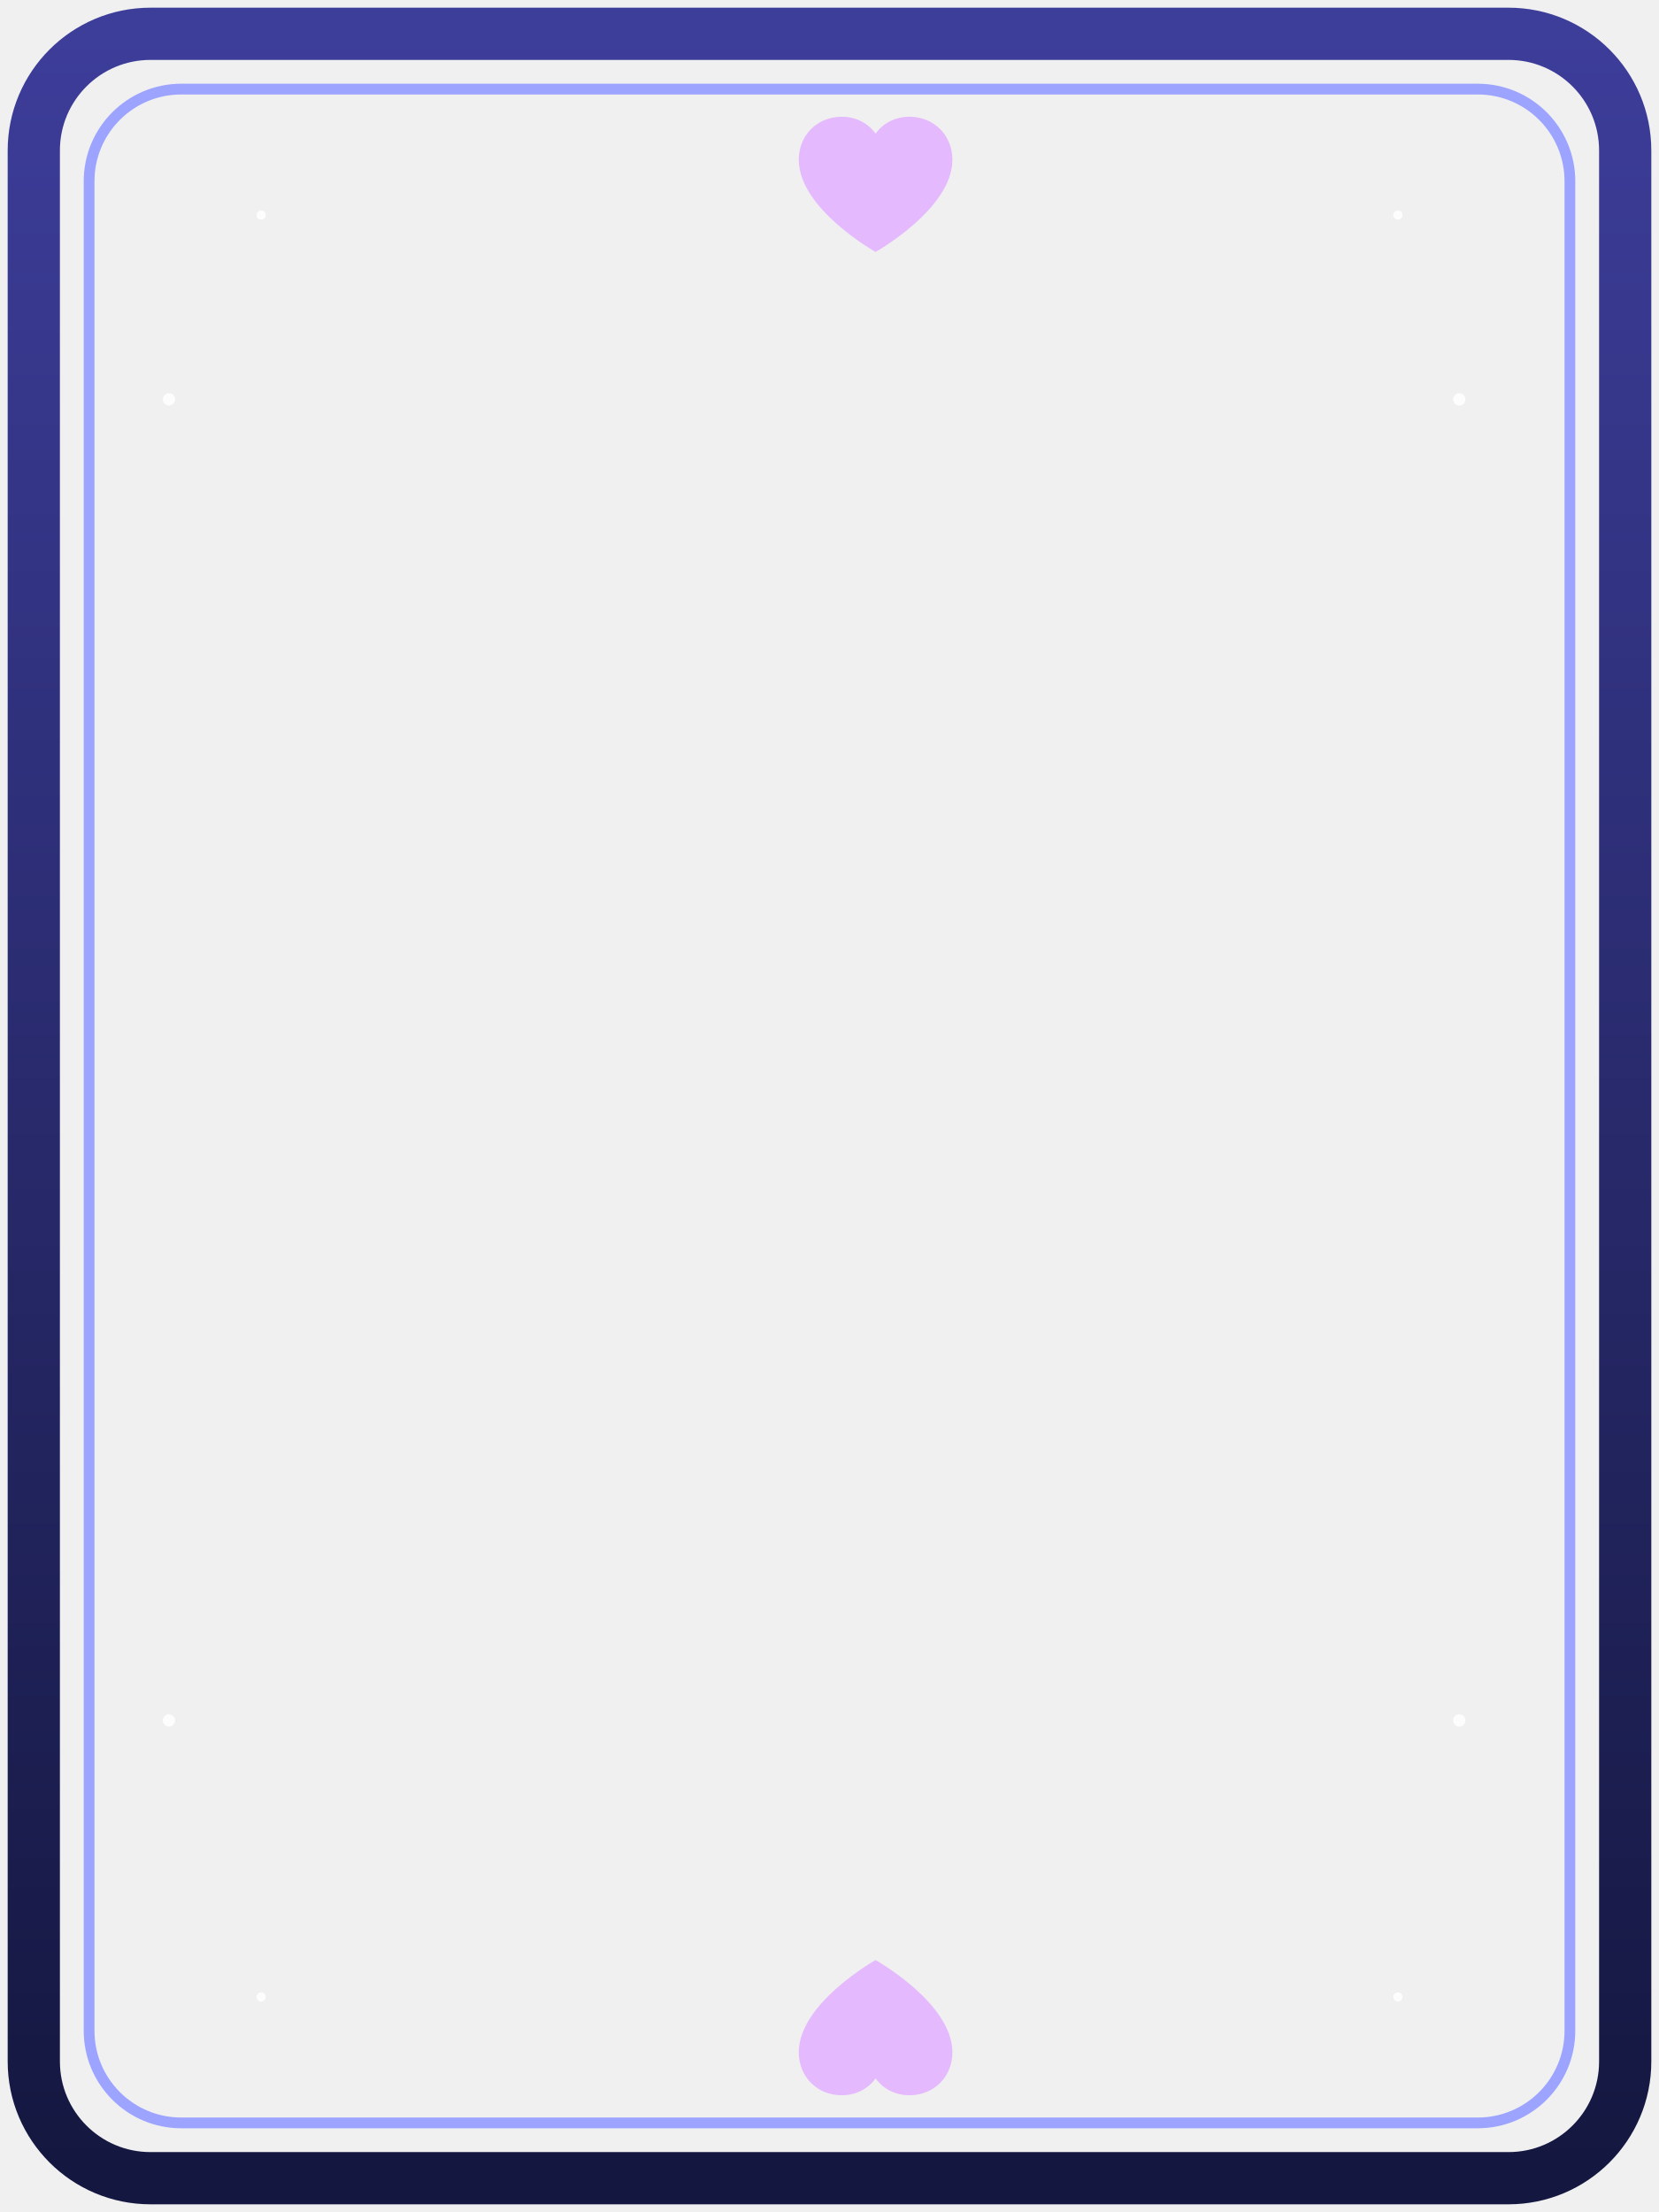
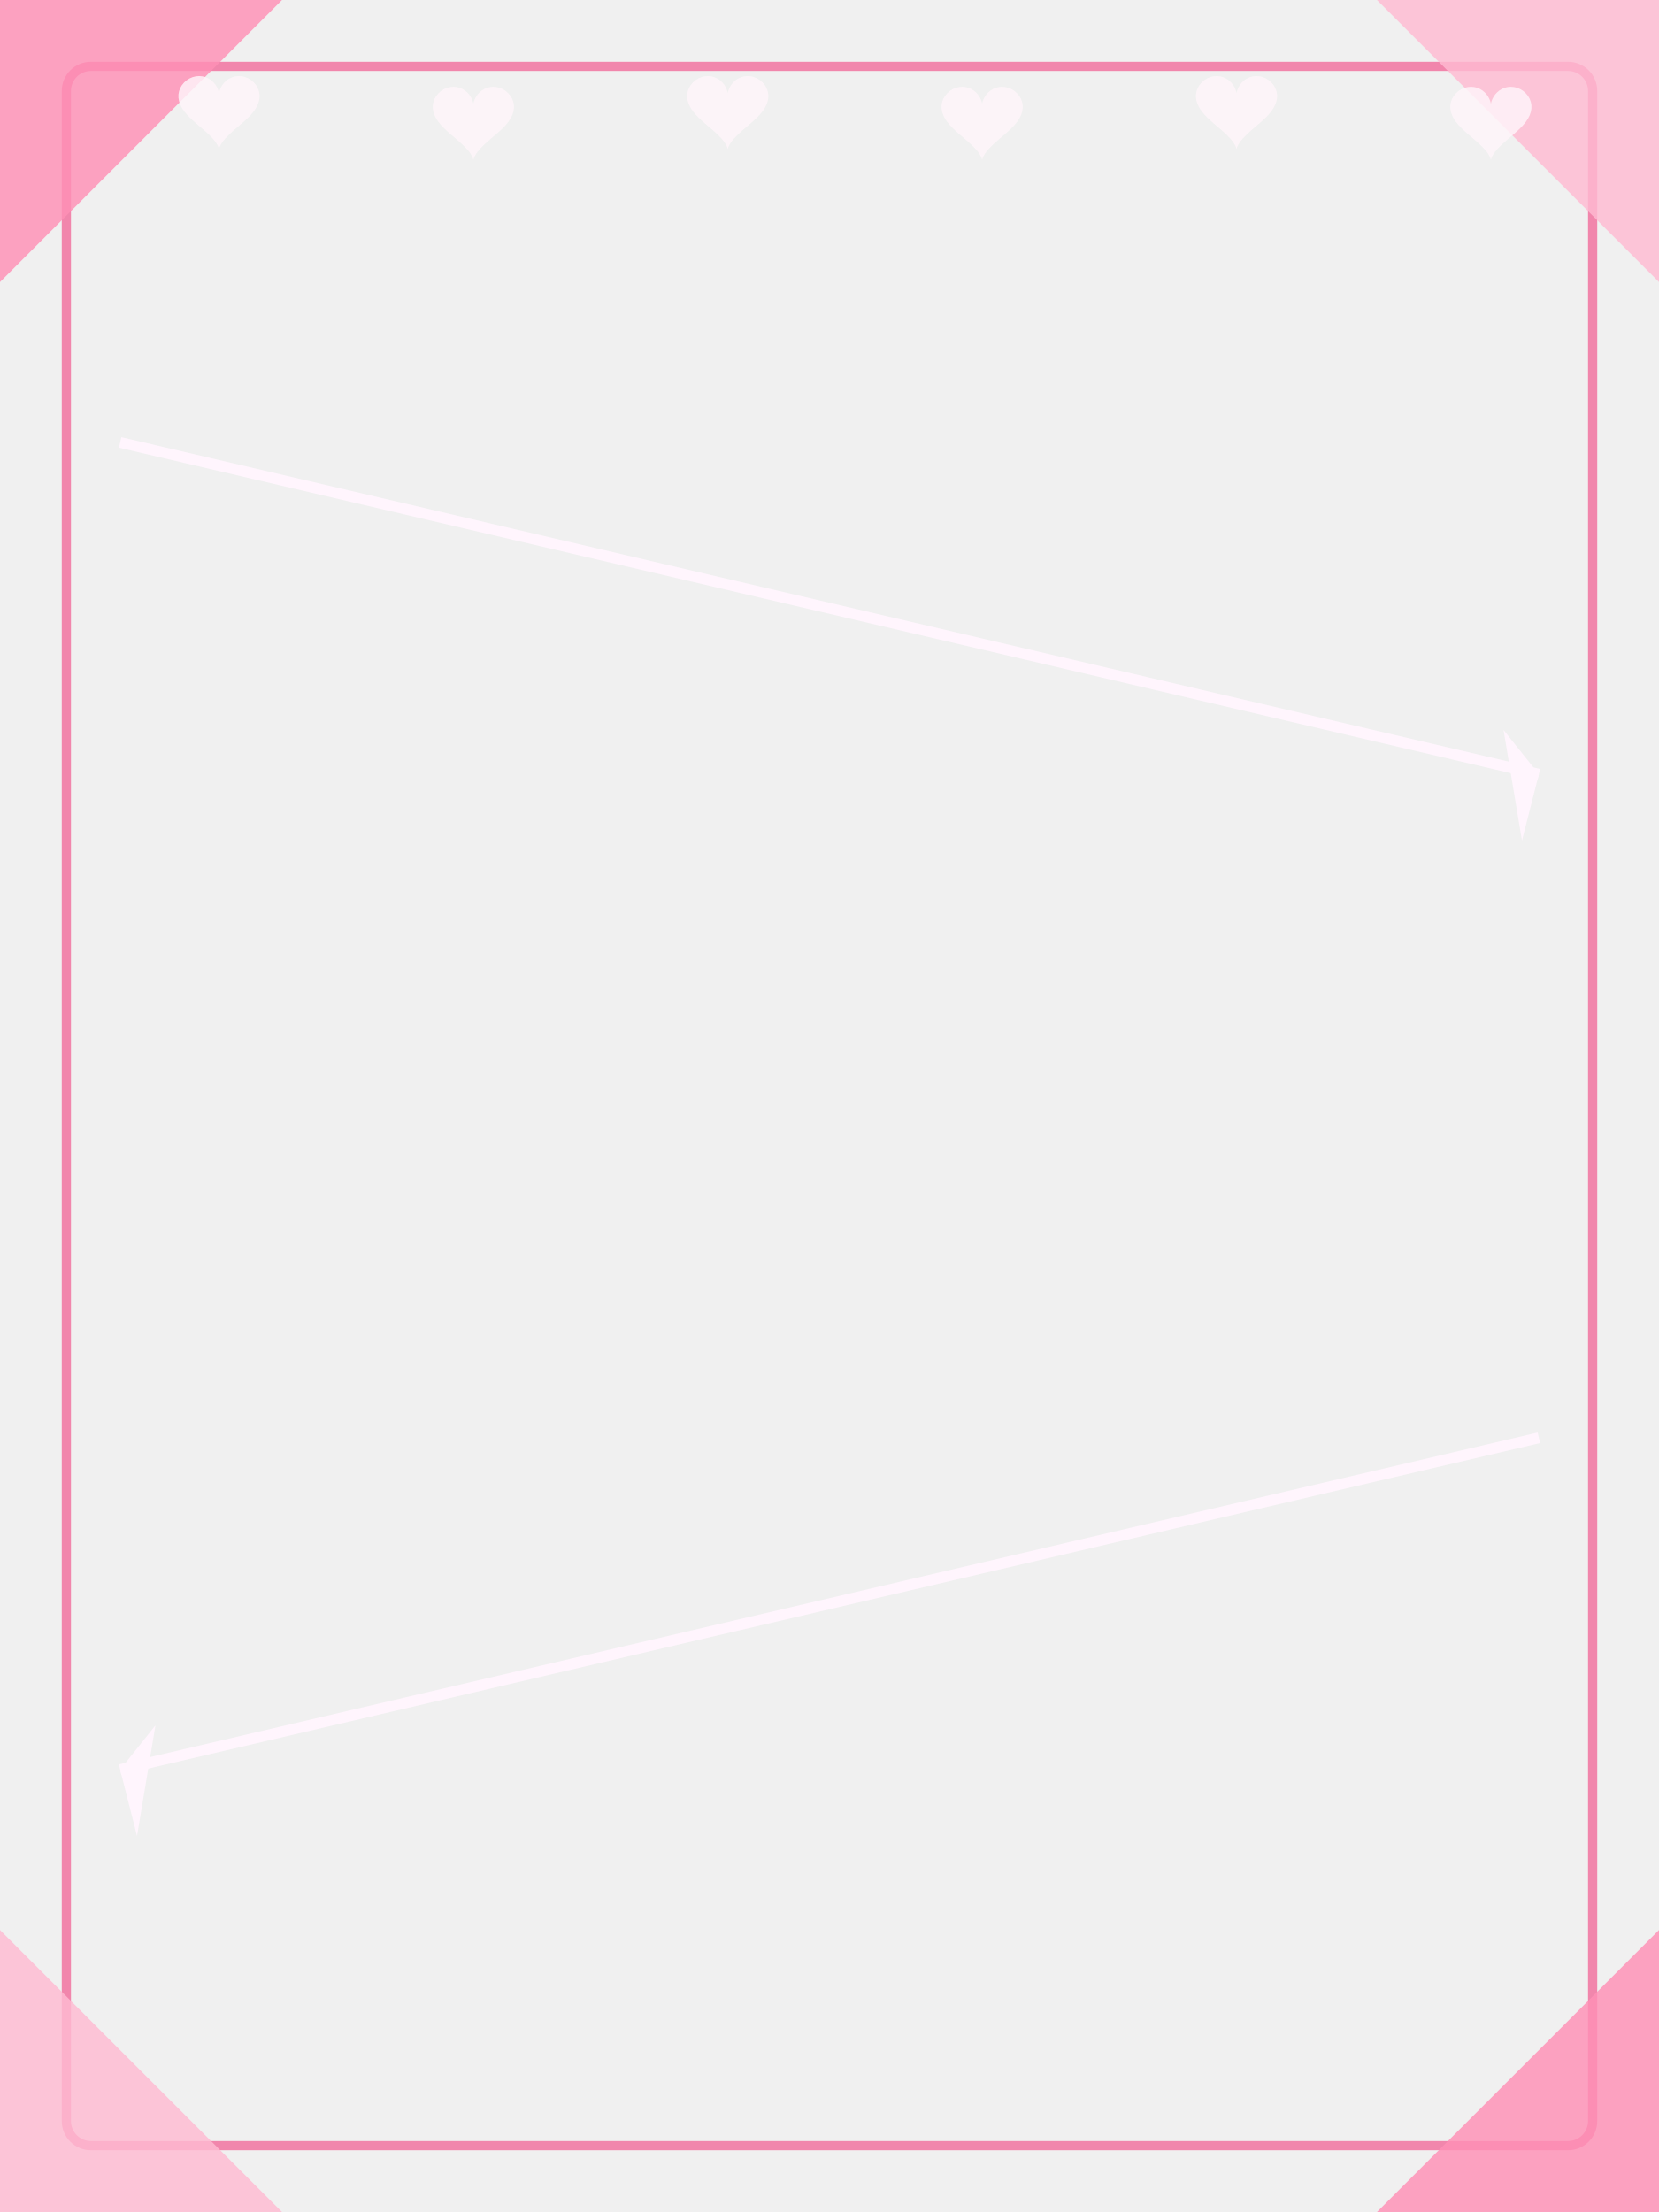
- <svg xmlns="http://www.w3.org/2000/svg" viewBox="0 0 1080 1440" fill="none">
-   <defs>
-     <linearGradient id="night" x1="540" y1="24" x2="540" y2="1416" gradientUnits="userSpaceOnUse">
-       <stop stop-color="#3d3d9a" />
-       <stop offset="1" stop-color="#14173f" />
-     </linearGradient>
-   </defs>
-   <rect x="22" y="22" width="1036" height="1396" rx="76" stroke="url(#night)" stroke-width="34" />
-   <rect x="58" y="58" width="964" height="1324" rx="60" stroke="#9ca4ff" stroke-width="7" />
-   <g fill="#fff" opacity="0.85">
-     <circle cx="110" cy="260" r="4" />
-     <circle cx="950" cy="260" r="4" />
-     <circle cx="110" cy="1120" r="4" />
-     <circle cx="950" cy="1120" r="4" />
-     <circle cx="170" cy="140" r="3" />
-     <circle cx="910" cy="140" r="3" />
-     <circle cx="170" cy="1300" r="3" />
-     <circle cx="910" cy="1300" r="3" />
-   </g>
-   <g fill="#e3b3ff" opacity="0.9">
-     <path d="M520 104c0-16 12-28 28-28 9 0 17 4 22 11 5-7 13-11 22-11 16 0 28 12 28 28 0 32-50 60-50 60s-50-28-50-60z" />
-     <path d="M520 1336c0 16 12 28 28 28 9 0 17-4 22-11 5 7 13 11 22 11 16 0 28-12 28-28 0-32-50-60-50-60s-50 28-50 60z" />
-   </g>
+ <svg xmlns="http://www.w3.org/2000/svg" viewBox="0 0 1080 1440" width="1080" height="1440" fill="none">
+   <rect x="43.20" y="43.20" width="993.60" height="1353.60" rx="16" stroke="#f174a0" stroke-opacity="0.85" stroke-width="6" />
+   <polygon points="0,0 183.60,0 0,183.60" fill="#ff90b6" fill-opacity="0.82" />
+   <polygon points="1080,0 896.40,0 1080,183.60" fill="#ffbad1" fill-opacity="0.82" />
+   <polygon points="0,1440 0,1256.40 183.60,1440" fill="#ffbad1" fill-opacity="0.82" />
+   <polygon points="1080,1440 896.40,1440 1080,1256.40" fill="#ff90b6" fill-opacity="0.82" />
+   <line x1="78.20" y1="288.00" x2="1001.80" y2="504.00" stroke="#fff5fd" stroke-width="7" />
+   <polygon points="1001.80,504.00 978.80,475.20 990.80,547.20" fill="#fff5fd" />
+   <line x1="1001.80" y1="936.00" x2="78.20" y2="1152.00" stroke="#fff5fd" stroke-width="7" />
+   <polygon points="78.20,1152.00 101.20,1123.20 89.20,1195.20" fill="#fff5fd" />
+   <path d="M 142.56 60.94 L 142.57 60.78 L 142.63 60.29 L 142.80 59.52 L 143.11 58.50 L 143.62 57.29 L 144.34 55.96 L 145.29 54.59 L 146.49 53.25 L 147.93 52.02 L 149.58 50.98 L 151.42 50.18 L 153.41 49.68 L 155.49 49.51 L 157.62 49.68 L 159.73 50.20 L 161.75 51.07 L 163.63 52.25 L 165.29 53.72 L 166.70 55.43 L 167.80 57.32 L 168.56 59.37 L 168.94 61.50 L 168.94 63.69 L 168.56 65.90 L 167.80 68.09 L 166.70 70.24 L 165.29 72.34 L 163.63 74.38 L 161.75 76.36 L 159.73 78.28 L 157.62 80.16 L 155.49 81.98 L 153.41 83.76 L 151.42 85.50 L 149.58 87.18 L 147.93 88.81 L 146.49 90.36 L 145.29 91.81 L 144.34 93.15 L 143.62 94.34 L 143.11 95.36 L 142.80 96.18 L 142.63 96.79 L 142.57 97.16 L 142.56 97.28 L 142.55 97.16 L 142.49 96.79 L 142.32 96.18 L 142.01 95.36 L 141.50 94.34 L 140.78 93.15 L 139.83 91.81 L 138.63 90.36 L 137.19 88.81 L 135.54 87.18 L 133.70 85.50 L 131.71 83.76 L 129.63 81.98 L 127.50 80.16 L 125.39 78.28 L 123.37 76.36 L 121.49 74.38 L 119.83 72.34 L 118.42 70.24 L 117.32 68.09 L 116.56 65.90 L 116.18 63.69 L 116.18 61.50 L 116.56 59.37 L 117.32 57.32 L 118.42 55.43 L 119.83 53.72 L 121.49 52.25 L 123.37 51.07 L 125.39 50.20 L 127.50 49.68 L 129.63 49.51 L 131.71 49.68 L 133.70 50.18 L 135.54 50.98 L 137.19 52.02 L 138.63 53.25 L 139.83 54.59 L 140.78 55.96 L 141.50 57.29 L 142.01 58.50 L 142.32 59.52 L 142.49 60.29 L 142.55 60.78 Z" fill="#fff5fa" fill-opacity="0.82" />
+   <path d="M 308.16 67.94 L 308.17 67.78 L 308.23 67.29 L 308.40 66.52 L 308.71 65.50 L 309.22 64.29 L 309.94 62.96 L 310.89 61.59 L 312.09 60.25 L 313.53 59.02 L 315.18 57.98 L 317.02 57.18 L 319.01 56.68 L 321.09 56.51 L 323.22 56.68 L 325.33 57.20 L 327.35 58.07 L 329.23 59.25 L 330.89 60.72 L 332.30 62.43 L 333.40 64.32 L 334.16 66.37 L 334.54 68.50 L 334.54 70.69 L 334.16 72.90 L 333.40 75.09 L 332.30 77.24 L 330.89 79.34 L 329.23 81.38 L 327.35 83.36 L 325.33 85.28 L 323.22 87.16 L 321.09 88.98 L 319.01 90.76 L 317.02 92.50 L 315.18 94.18 L 313.53 95.81 L 312.09 97.36 L 310.89 98.81 L 309.94 100.15 L 309.22 101.34 L 308.71 102.36 L 308.40 103.18 L 308.23 103.79 L 308.17 104.16 L 308.16 104.28 L 308.15 104.16 L 308.09 103.79 L 307.92 103.18 L 307.61 102.36 L 307.10 101.34 L 306.38 100.15 L 305.43 98.81 L 304.23 97.36 L 302.79 95.81 L 301.14 94.18 L 299.30 92.50 L 297.31 90.76 L 295.23 88.98 L 293.10 87.16 L 290.99 85.28 L 288.97 83.36 L 287.09 81.38 L 285.43 79.34 L 284.02 77.24 L 282.92 75.09 L 282.16 72.90 L 281.78 70.69 L 281.78 68.50 L 282.16 66.37 L 282.92 64.32 L 284.02 62.43 L 285.43 60.72 L 287.09 59.25 L 288.97 58.07 L 290.99 57.20 L 293.10 56.68 L 295.23 56.51 L 297.31 56.68 L 299.30 57.18 L 301.14 57.98 L 302.79 59.02 L 304.23 60.25 L 305.43 61.59 L 306.38 62.96 L 307.10 64.29 L 307.61 65.50 L 307.92 66.52 L 308.09 67.29 L 308.15 67.78 Z" fill="#fff5fa" fill-opacity="0.82" />
+   <path d="M 473.76 60.94 L 473.77 60.78 L 473.83 60.29 L 474.00 59.52 L 474.31 58.50 L 474.82 57.29 L 475.54 55.96 L 476.49 54.59 L 477.69 53.25 L 479.13 52.02 L 480.78 50.98 L 482.62 50.18 L 484.61 49.68 L 486.69 49.51 L 488.82 49.68 L 490.93 50.20 L 492.95 51.07 L 494.83 52.25 L 496.49 53.72 L 497.90 55.43 L 499.00 57.32 L 499.76 59.37 L 500.14 61.50 L 500.14 63.69 L 499.76 65.90 L 499.00 68.09 L 497.90 70.24 L 496.49 72.34 L 494.83 74.38 L 492.95 76.36 L 490.93 78.28 L 488.82 80.16 L 486.69 81.98 L 484.61 83.76 L 482.62 85.50 L 480.78 87.18 L 479.13 88.81 L 477.69 90.36 L 476.49 91.81 L 475.54 93.15 L 474.82 94.34 L 474.31 95.36 L 474.00 96.18 L 473.83 96.79 L 473.77 97.16 L 473.76 97.28 L 473.75 97.16 L 473.69 96.79 L 473.52 96.18 L 473.21 95.36 L 472.70 94.34 L 471.98 93.15 L 471.03 91.81 L 469.83 90.36 L 468.39 88.81 L 466.74 87.18 L 464.90 85.50 L 462.91 83.76 L 460.83 81.98 L 458.70 80.16 L 456.59 78.28 L 454.57 76.36 L 452.69 74.38 L 451.03 72.34 L 449.62 70.24 L 448.52 68.09 L 447.76 65.90 L 447.38 63.69 L 447.38 61.50 L 447.76 59.37 L 448.52 57.32 L 449.62 55.43 L 451.03 53.72 L 452.69 52.25 L 454.57 51.07 L 456.59 50.20 L 458.70 49.68 L 460.83 49.51 L 462.91 49.68 L 464.90 50.18 L 466.74 50.98 L 468.39 52.02 L 469.83 53.25 L 471.03 54.59 L 471.98 55.96 L 472.70 57.29 L 473.21 58.50 L 473.52 59.52 L 473.69 60.29 L 473.75 60.78 Z" fill="#fff5fa" fill-opacity="0.82" />
+   <path d="M 639.36 67.94 L 639.37 67.78 L 639.43 67.29 L 639.60 66.52 L 639.91 65.50 L 640.42 64.29 L 641.14 62.96 L 642.09 61.59 L 643.29 60.25 L 644.73 59.02 L 646.38 57.98 L 648.22 57.18 L 650.21 56.68 L 652.29 56.51 L 654.42 56.68 L 656.53 57.20 L 658.55 58.07 L 660.43 59.25 L 662.09 60.72 L 663.50 62.43 L 664.60 64.32 L 665.36 66.37 L 665.74 68.50 L 665.74 70.69 L 665.36 72.90 L 664.60 75.09 L 663.50 77.24 L 662.09 79.34 L 660.43 81.38 L 658.55 83.36 L 656.53 85.28 L 654.42 87.16 L 652.29 88.98 L 650.21 90.76 L 648.22 92.50 L 646.38 94.18 L 644.73 95.81 L 643.29 97.36 L 642.09 98.81 L 641.14 100.15 L 640.42 101.34 L 639.91 102.36 L 639.60 103.18 L 639.43 103.79 L 639.37 104.16 L 639.36 104.28 L 639.35 104.16 L 639.29 103.79 L 639.12 103.18 L 638.81 102.36 L 638.30 101.34 L 637.58 100.15 L 636.63 98.81 L 635.43 97.36 L 633.99 95.81 L 632.34 94.18 L 630.50 92.50 L 628.51 90.76 L 626.43 88.98 L 624.30 87.16 L 622.19 85.28 L 620.17 83.36 L 618.29 81.38 L 616.63 79.34 L 615.22 77.24 L 614.12 75.09 L 613.36 72.90 L 612.98 70.69 L 612.98 68.50 L 613.36 66.37 L 614.12 64.32 L 615.22 62.43 L 616.63 60.72 L 618.29 59.25 L 620.17 58.07 L 622.19 57.20 L 624.30 56.68 L 626.43 56.51 L 628.51 56.68 L 630.50 57.18 L 632.34 57.98 L 633.99 59.02 L 635.43 60.25 L 636.63 61.59 L 637.58 62.96 L 638.30 64.29 L 638.81 65.50 L 639.12 66.52 L 639.29 67.29 L 639.35 67.78 Z" fill="#fff5fa" fill-opacity="0.82" />
+   <path d="M 804.96 60.94 L 804.97 60.78 L 805.03 60.29 L 805.20 59.52 L 805.51 58.50 L 806.02 57.29 L 806.74 55.96 L 807.69 54.59 L 808.89 53.25 L 810.33 52.02 L 811.98 50.98 L 813.82 50.18 L 815.81 49.68 L 817.89 49.51 L 820.02 49.68 L 822.13 50.20 L 824.15 51.07 L 826.03 52.25 L 827.69 53.72 L 829.10 55.43 L 830.20 57.32 L 830.96 59.37 L 831.34 61.50 L 831.34 63.69 L 830.96 65.90 L 830.20 68.09 L 829.10 70.24 L 827.69 72.34 L 826.03 74.38 L 824.15 76.36 L 822.13 78.28 L 820.02 80.16 L 817.89 81.98 L 815.81 83.76 L 813.82 85.50 L 811.98 87.18 L 810.33 88.81 L 808.89 90.36 L 807.69 91.81 L 806.74 93.15 L 806.02 94.34 L 805.51 95.36 L 805.20 96.18 L 805.03 96.79 L 804.97 97.16 L 804.96 97.28 L 804.95 97.16 L 804.89 96.79 L 804.72 96.18 L 804.41 95.36 L 803.90 94.34 L 803.18 93.15 L 802.23 91.81 L 801.03 90.36 L 799.59 88.81 L 797.94 87.18 L 796.10 85.50 L 794.11 83.76 L 792.03 81.98 L 789.90 80.16 L 787.79 78.28 L 785.77 76.36 L 783.89 74.38 L 782.23 72.34 L 780.82 70.24 L 779.72 68.09 L 778.96 65.90 L 778.58 63.69 L 778.58 61.50 L 778.96 59.37 L 779.72 57.32 L 780.82 55.43 L 782.23 53.72 L 783.89 52.25 L 785.77 51.07 L 787.79 50.20 L 789.90 49.68 L 792.03 49.51 L 794.11 49.68 L 796.10 50.18 L 797.94 50.98 L 799.59 52.02 L 801.03 53.25 L 802.23 54.59 L 803.18 55.96 L 803.90 57.29 L 804.41 58.50 L 804.72 59.52 L 804.89 60.29 L 804.95 60.78 Z" fill="#fff5fa" fill-opacity="0.82" />
+   <path d="M 970.56 67.94 L 970.57 67.78 L 970.63 67.29 L 970.80 66.52 L 971.11 65.50 L 971.62 64.29 L 972.34 62.96 L 973.29 61.59 L 974.49 60.25 L 975.93 59.02 L 977.58 57.98 L 979.42 57.18 L 981.41 56.68 L 983.49 56.51 L 985.62 56.68 L 987.73 57.20 L 989.75 58.07 L 991.63 59.25 L 993.29 60.72 L 994.70 62.43 L 995.80 64.32 L 996.56 66.37 L 996.94 68.50 L 996.94 70.69 L 996.56 72.90 L 995.80 75.09 L 994.70 77.24 L 993.29 79.34 L 991.63 81.38 L 989.75 83.36 L 987.73 85.28 L 985.62 87.16 L 983.49 88.98 L 981.41 90.76 L 979.42 92.50 L 977.58 94.18 L 975.93 95.81 L 974.49 97.36 L 973.29 98.81 L 972.34 100.15 L 971.62 101.34 L 971.11 102.36 L 970.80 103.18 L 970.63 103.79 L 970.57 104.16 L 970.56 104.28 L 970.55 104.16 L 970.49 103.79 L 970.32 103.18 L 970.01 102.36 L 969.50 101.34 L 968.78 100.15 L 967.83 98.81 L 966.63 97.36 L 965.19 95.81 L 963.54 94.18 L 961.70 92.50 L 959.71 90.76 L 957.63 88.98 L 955.50 87.16 L 953.39 85.28 L 951.37 83.36 L 949.49 81.38 L 947.83 79.34 L 946.42 77.24 L 945.32 75.09 L 944.56 72.90 L 944.18 70.69 L 944.18 68.50 L 944.56 66.37 L 945.32 64.32 L 946.42 62.43 L 947.83 60.72 L 949.49 59.25 L 951.37 58.07 L 953.39 57.20 L 955.50 56.68 L 957.63 56.51 L 959.71 56.68 L 961.70 57.18 L 963.54 57.98 L 965.19 59.02 L 966.63 60.25 L 967.83 61.59 L 968.78 62.96 L 969.50 64.29 L 970.01 65.50 L 970.32 66.52 L 970.49 67.29 L 970.55 67.78 Z" fill="#fff5fa" fill-opacity="0.82" />
</svg>
